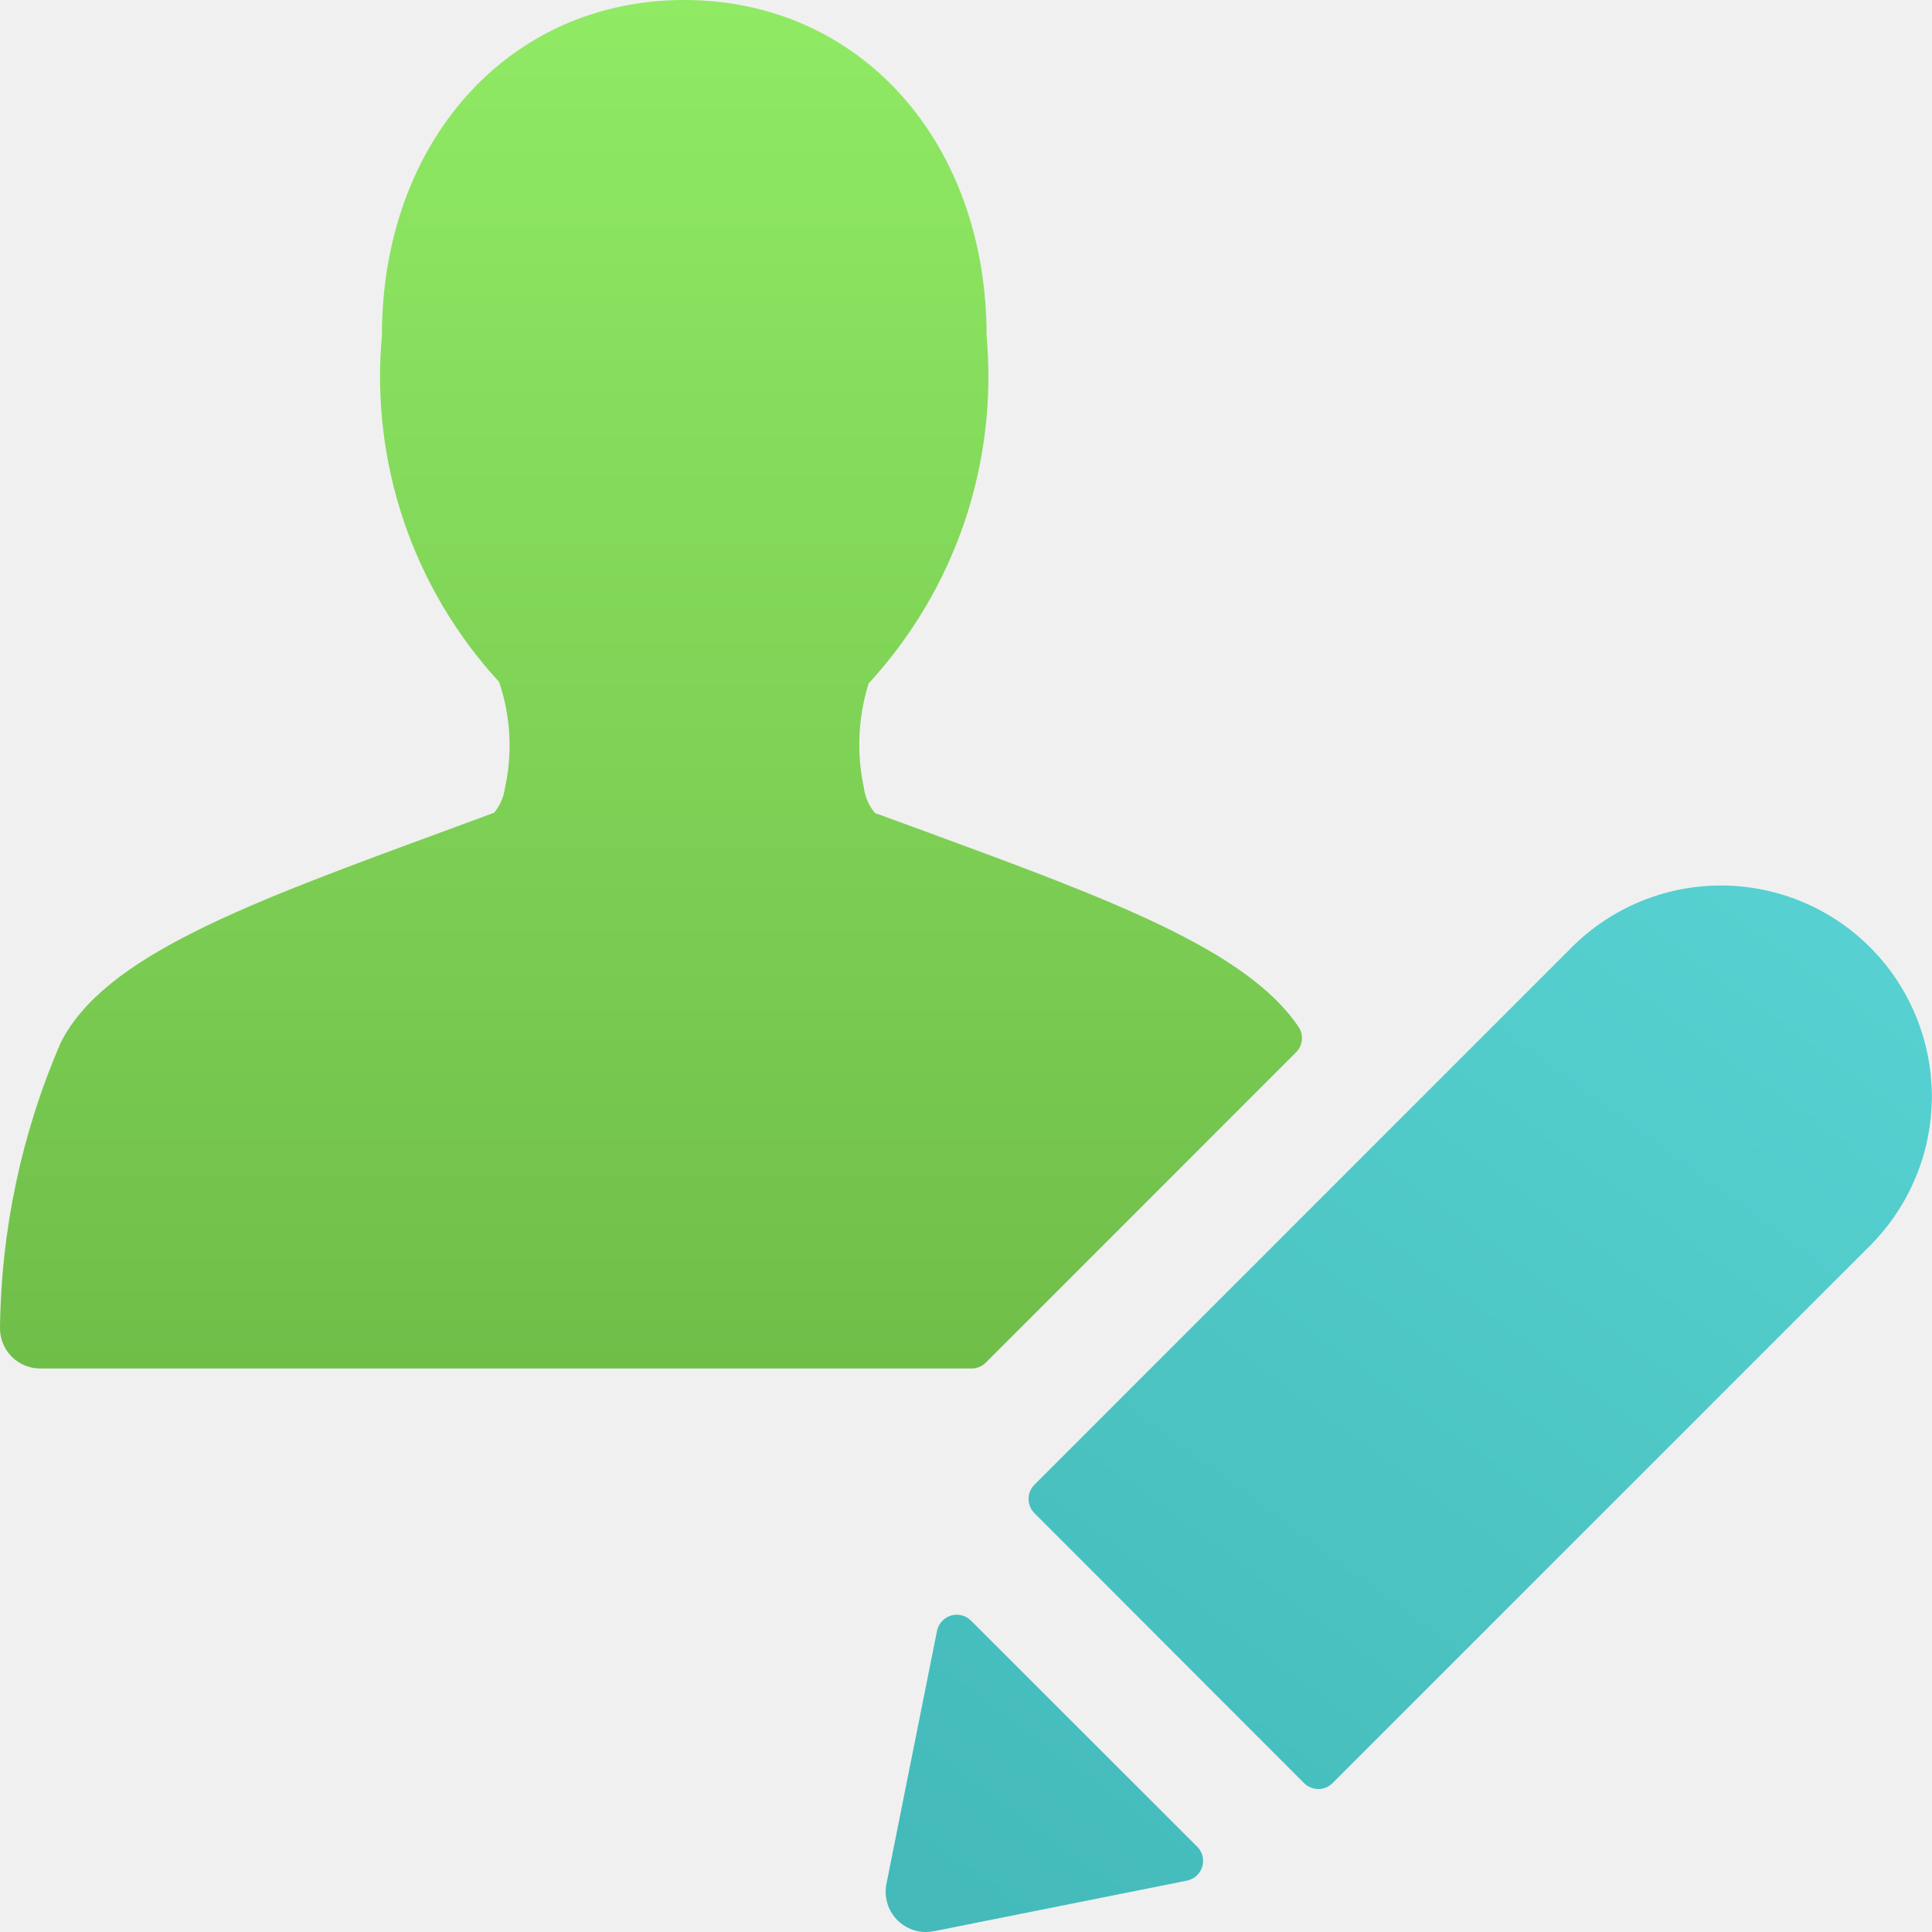
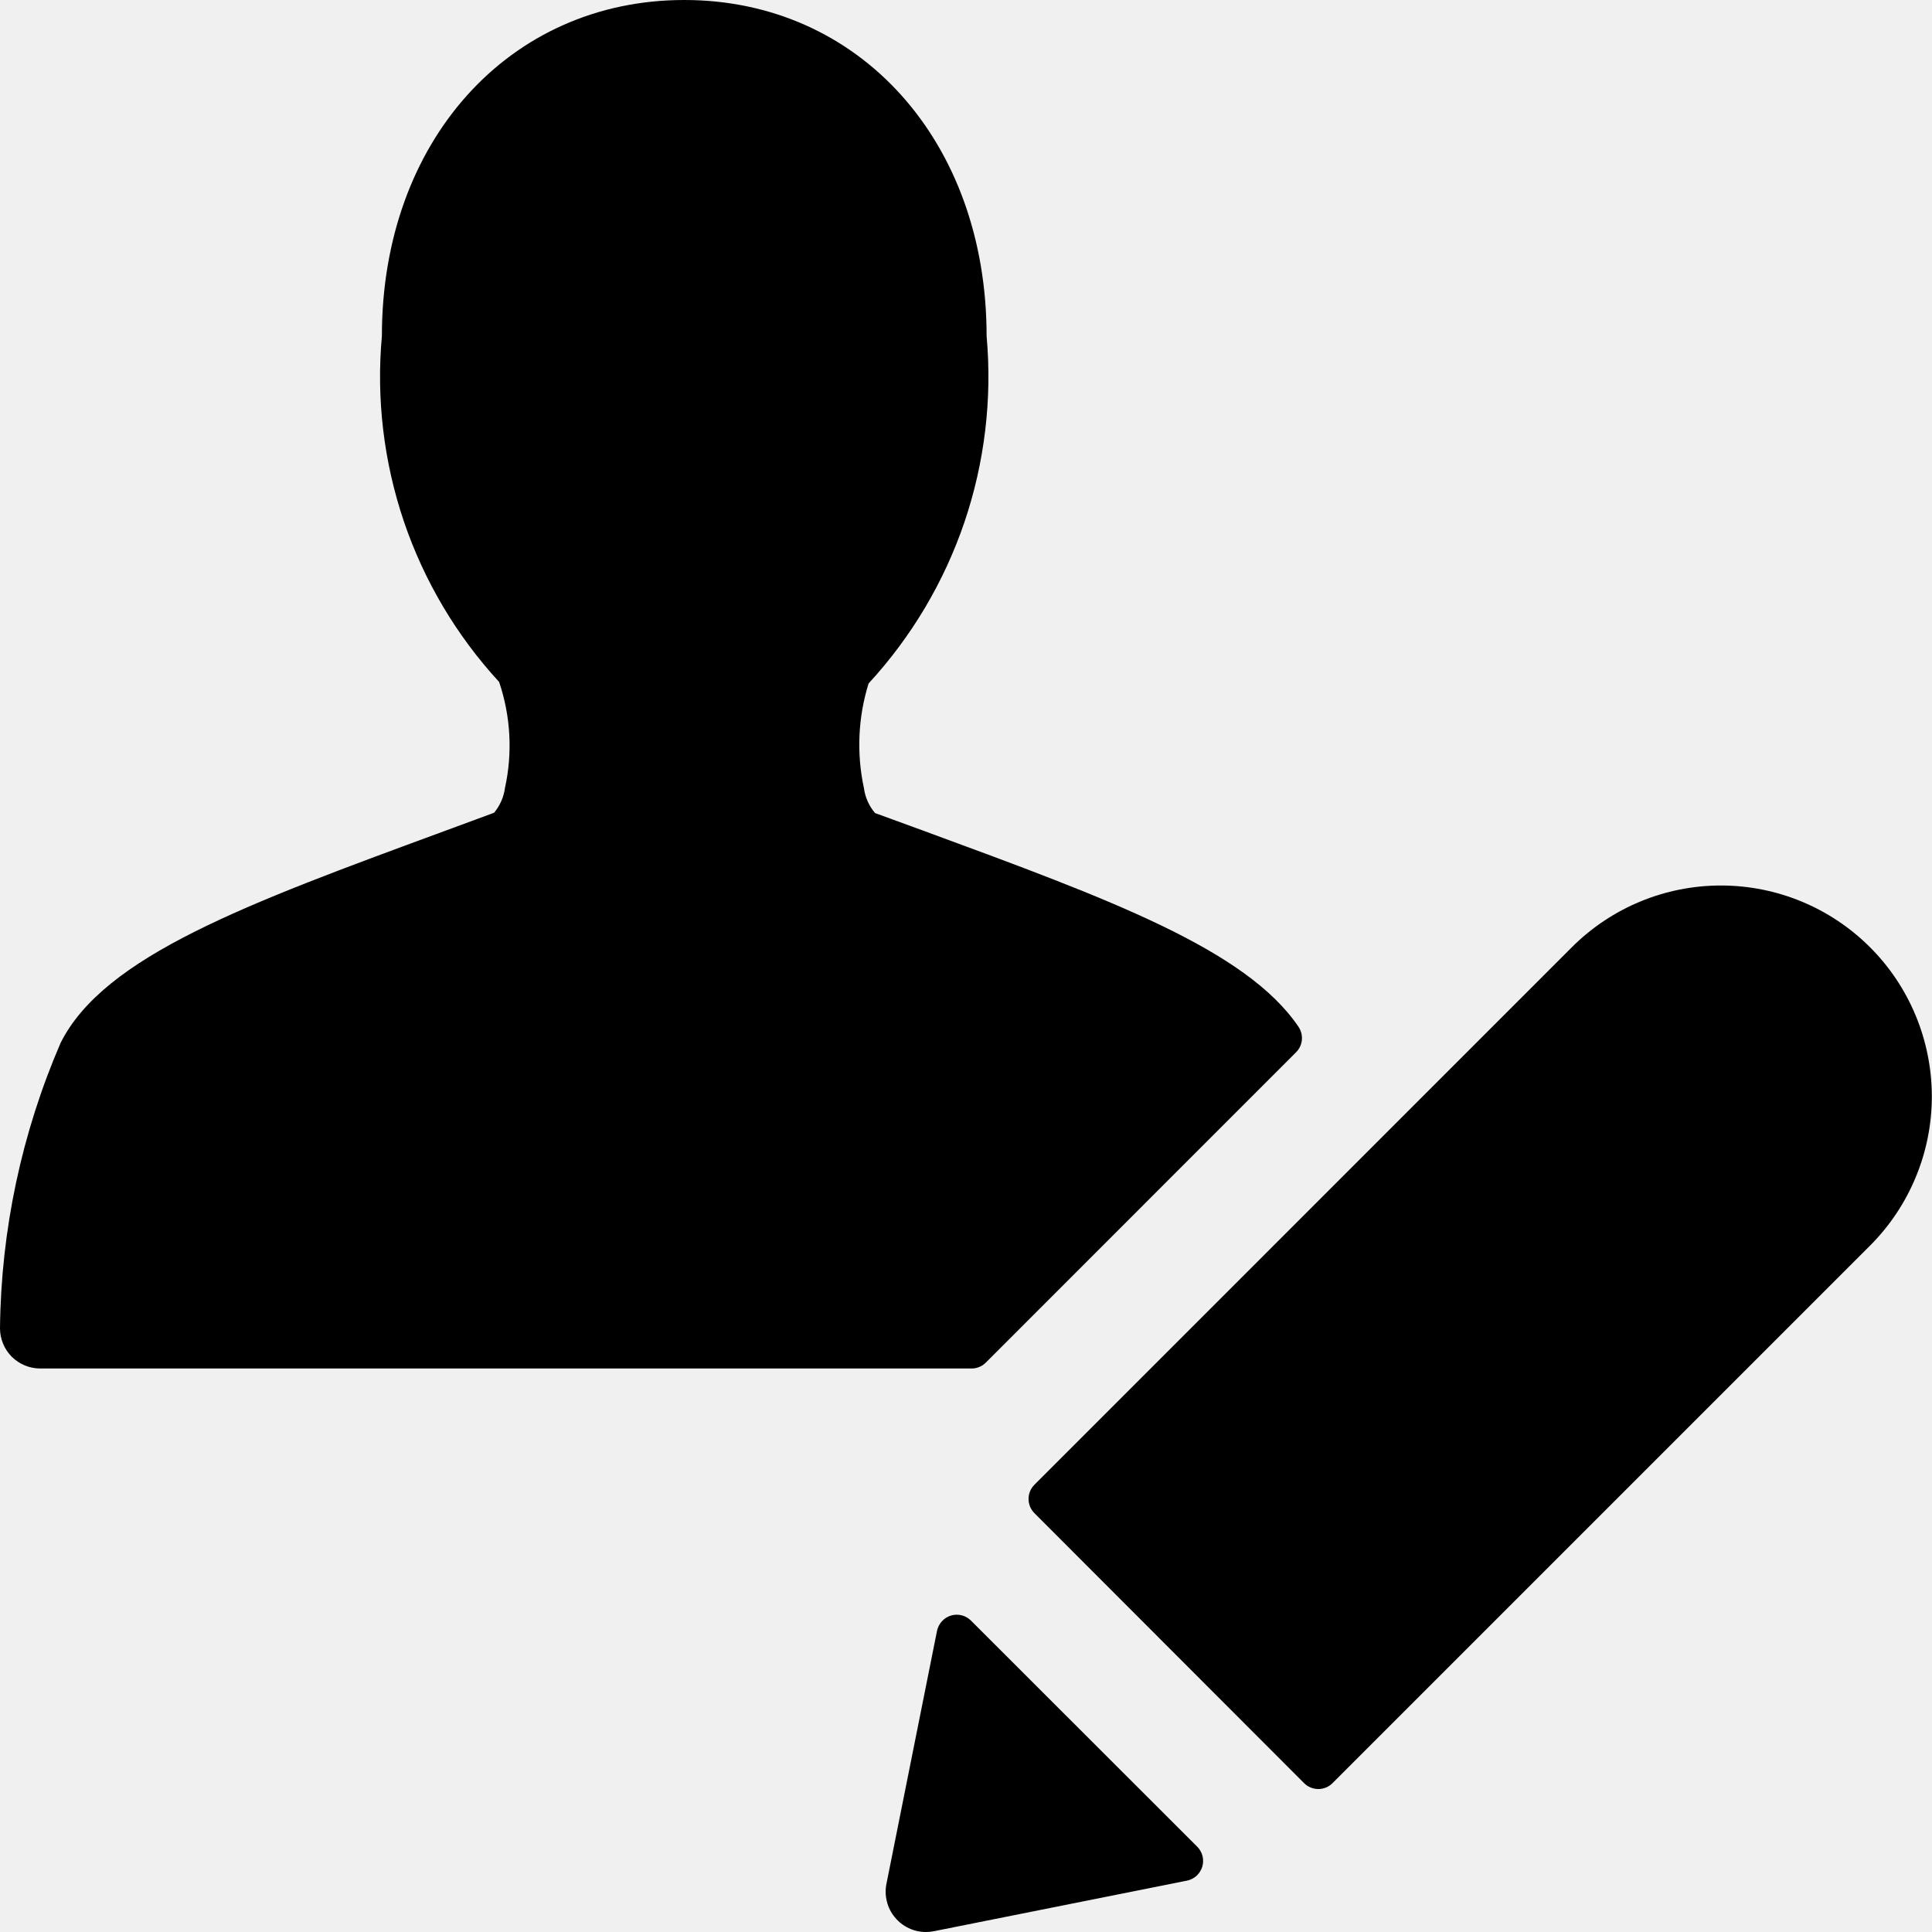
<svg xmlns="http://www.w3.org/2000/svg" width="24" height="24" viewBox="0 0 24 24" fill="none">
  <g clip-path="url(#clip0)">
    <path d="M16.1 13.072C16.141 13.031 16.167 12.977 16.172 12.92C16.178 12.862 16.163 12.804 16.131 12.756C15.482 11.796 13.789 11.172 11.497 10.329L10.87 10.1C10.795 10.012 10.747 9.904 10.732 9.79C10.639 9.359 10.659 8.911 10.79 8.49C11.322 7.913 11.727 7.231 11.98 6.488C12.232 5.745 12.326 4.957 12.256 4.175C12.256 1.756 10.677 0 8.5 0C6.323 0 4.744 1.756 4.744 4.174C4.673 4.952 4.767 5.737 5.017 6.477C5.268 7.217 5.671 7.896 6.2 8.471C6.344 8.895 6.369 9.351 6.273 9.788C6.258 9.901 6.211 10.008 6.138 10.096L5.507 10.329C3.06 11.229 1.292 11.878 0.753 12.955C0.269 14.075 0.013 15.28 0 16.5C0 16.633 0.053 16.76 0.146 16.854C0.24 16.947 0.367 17 0.5 17H12.069C12.102 17 12.134 16.994 12.165 16.981C12.195 16.969 12.223 16.95 12.246 16.927L16.1 13.072Z" fill="url(#paint0_linear)" />
    <path fill-rule="evenodd" clip-rule="evenodd" d="M21.378 11C22.072 11 22.737 11.275 23.228 11.765C23.472 12.008 23.665 12.297 23.797 12.615C23.929 12.933 23.997 13.273 23.998 13.618C23.998 13.962 23.931 14.303 23.799 14.621C23.668 14.939 23.475 15.228 23.232 15.472L16.553 22.151C16.506 22.198 16.443 22.224 16.377 22.224C16.31 22.224 16.247 22.198 16.2 22.151L12.85 18.797C12.803 18.75 12.777 18.687 12.777 18.62C12.777 18.554 12.803 18.491 12.85 18.444L19.528 11.765C20.019 11.275 20.684 11 21.378 11ZM11.946 20.066C11.99 20.077 12.03 20.1 12.062 20.132L14.872 22.94C14.904 22.972 14.927 23.012 14.938 23.056C14.949 23.1 14.948 23.146 14.935 23.189C14.922 23.232 14.897 23.271 14.864 23.302C14.83 23.332 14.789 23.353 14.745 23.362L11.602 23.99C11.569 23.997 11.536 24 11.502 24C11.428 24 11.355 23.984 11.288 23.952C11.221 23.92 11.162 23.874 11.115 23.816C11.068 23.759 11.034 23.692 11.017 23.62C10.999 23.548 10.997 23.473 11.012 23.4L11.64 20.259C11.649 20.215 11.67 20.174 11.701 20.14C11.731 20.107 11.77 20.082 11.813 20.069C11.856 20.056 11.902 20.055 11.946 20.066Z" fill="url(#paint1_linear)" />
  </g>
  <defs>
    <linearGradient id="paint0_linear" x1="8.087" y1="0" x2="8.087" y2="17" gradientUnits="userSpaceOnUse">
-       <stop stop-color="#90EA64" />
-       <stop offset="1" stop-color="#6FBE49" />
+       <stop stopColor="#90EA64" />
+       <stop offset="1" stopColor="#6FBE49" />
    </linearGradient>
    <linearGradient id="paint1_linear" x1="21.857" y1="11.143" x2="12.429" y2="24" gradientUnits="userSpaceOnUse">
-       <stop stop-color="#56D0D0" />
-       <stop offset="1" stop-color="#44BABA" />
+       <stop stopColor="#56D0D0" />
+       <stop offset="1" stopColor="#44BABA" />
    </linearGradient>
    <clipPath id="clip0">
      <path d="M0 0H24V24H0V0Z" fill="white" />
    </clipPath>
  </defs>
</svg>
